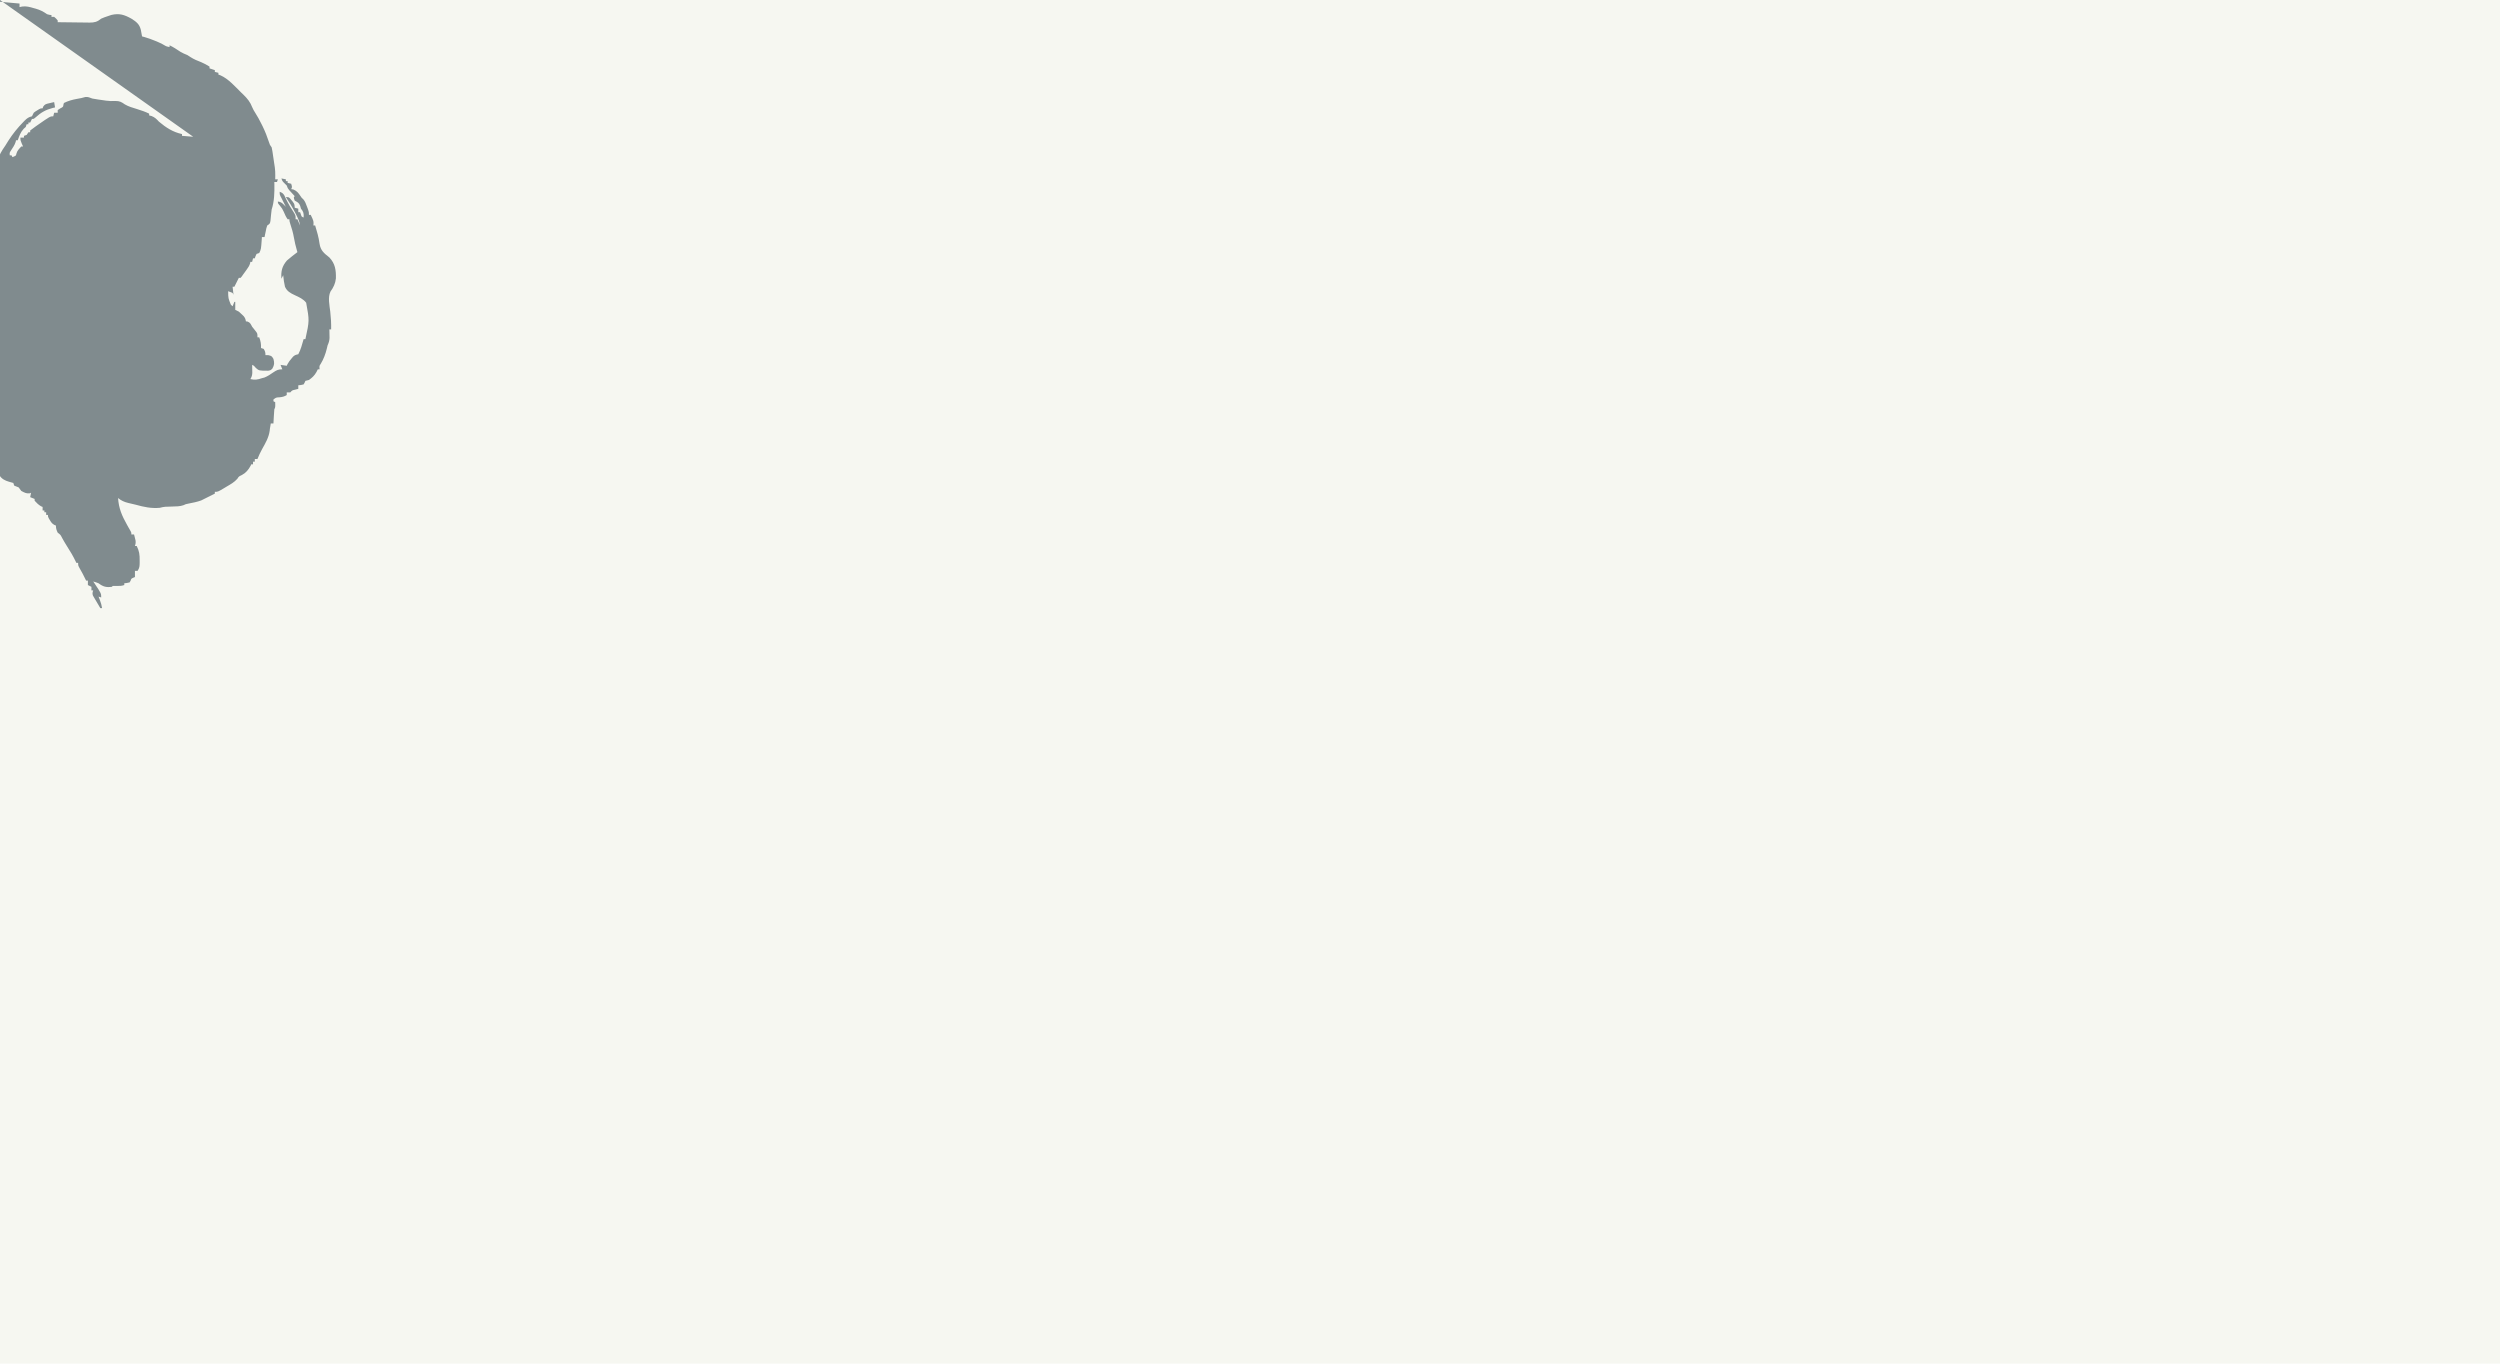
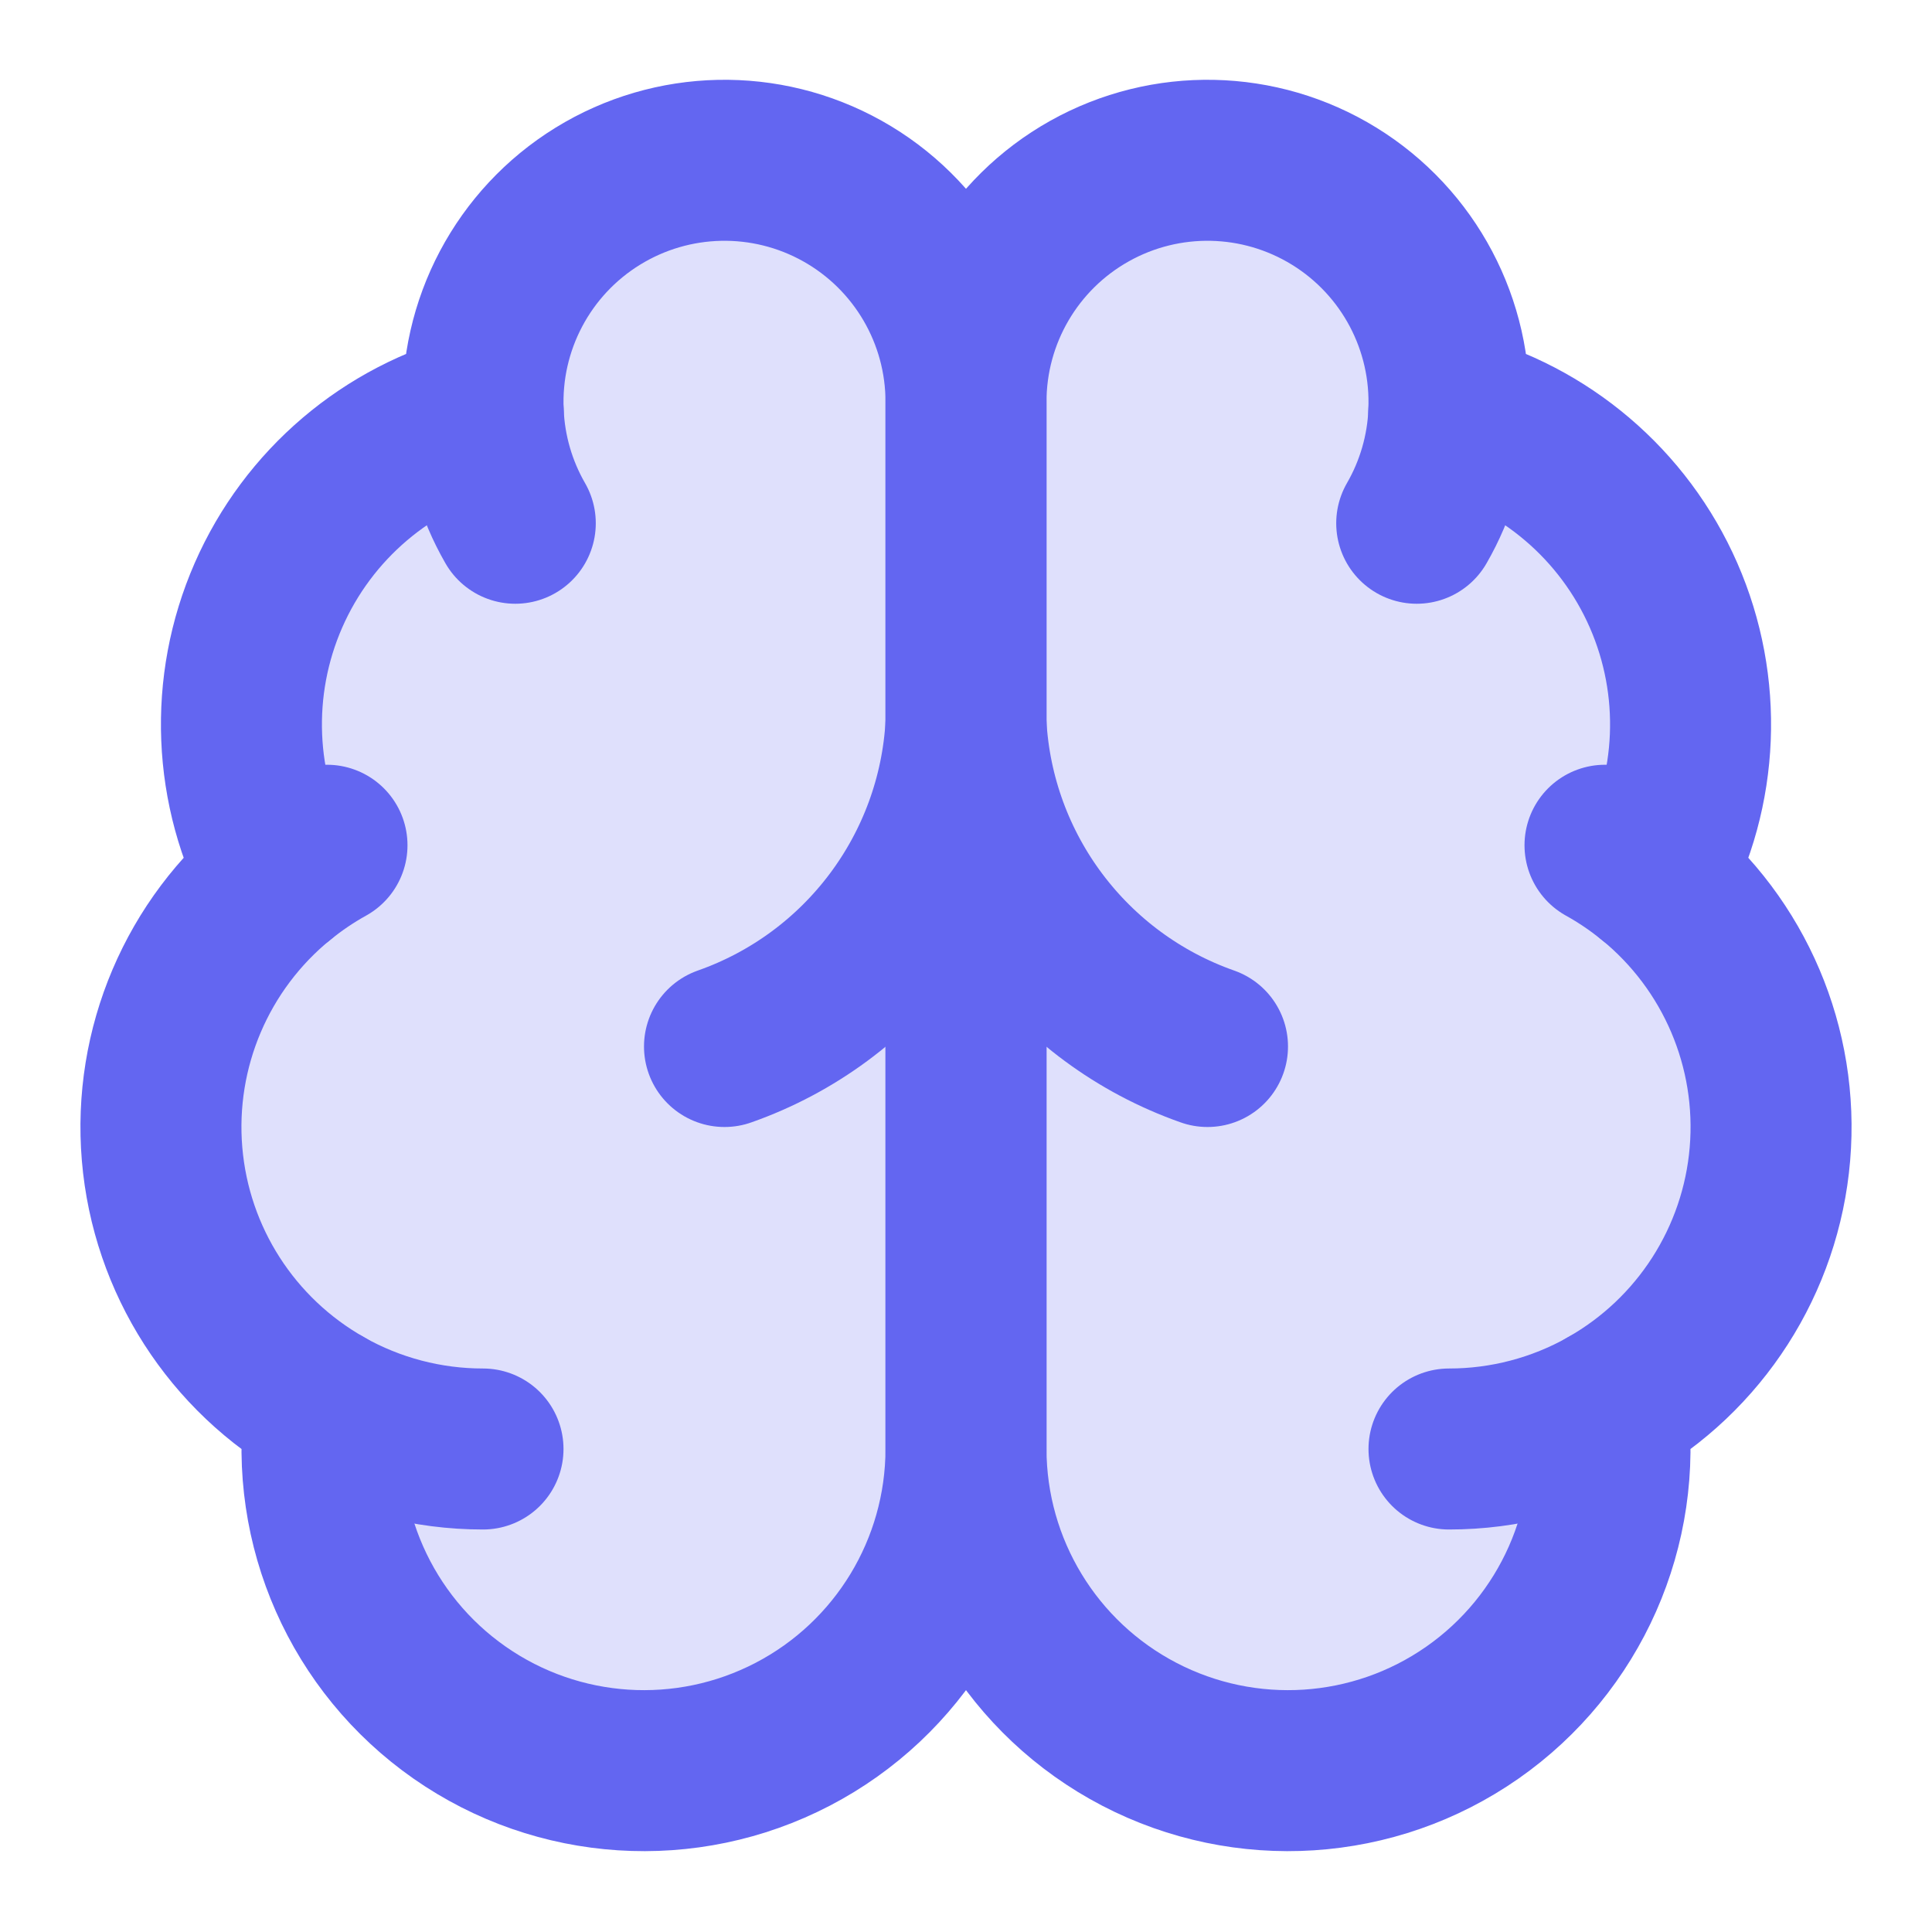
- <svg xmlns="http://www.w3.org/2000/svg" version="1.1" width="2816" height="1536">
-   <path d="M0 0 C929.28 0 1858.56 0 2816 0 C2816 506.88 2816 1013.76 2816 1536 C1886.72 1536 957.44 1536 0 1536 C0 1029.12 0 522.24 0 0 Z " fill="#F6F7F1" transform="translate(0,0)" />
-   <path d="M0 0 C0 0.66 0 1.32 0 2 C10.89 2.99 10.89 2.99 22 4 C22 5.32 22 6.64 22 8 C23.452 7.685 23.452 7.685 24.934 7.363 C29.632 6.698 33.573 7.858 38.062 9.188 C39.227 9.502 39.227 9.502 40.416 9.822 C45.252 11.202 48.868 13.051 53 16 C55.728 16.782 55.728 16.782 58 17 C58 17.66 58 18.32 58 19 C58.99 19 59.98 19 61 19 C63.188 20.875 63.188 20.875 65 23 C65 23.66 65 24.32 65 25 C71.014 25.099 77.027 25.172 83.042 25.22 C85.087 25.24 87.131 25.267 89.176 25.302 C92.12 25.35 95.063 25.373 98.008 25.391 C98.917 25.411 99.827 25.432 100.764 25.453 C106.546 25.455 109.5 24.657 114 21 C116.599 19.785 119.276 18.897 122 18 C123.155 17.608 124.31 17.216 125.5 16.812 C134.457 14.733 140.085 16.6 148 21 C153.474 24.469 157.042 27.098 158.633 33.578 C158.795 34.46 158.958 35.342 159.125 36.25 C159.293 37.142 159.46 38.034 159.633 38.953 C159.754 39.629 159.875 40.304 160 41 C160.998 41.269 161.995 41.539 163.023 41.816 C166.994 42.952 170.798 44.393 174.625 45.938 C175.588 46.316 175.588 46.316 176.57 46.701 C180.272 48.184 183.615 49.905 187 52 C189.191 52.696 189.191 52.696 191 53 C191 52.34 191 51.68 191 51 C195.343 53.044 199.241 55.715 203.246 58.344 C205.794 59.876 208.24 60.923 211 62 C212.249 62.76 213.479 63.552 214.688 64.375 C218.491 66.822 222.371 68.422 226.59 70.02 C229.938 71.382 232.916 73.123 236 75 C236 75.66 236 76.32 236 77 C237.98 77.66 239.96 78.32 242 79 C242 79.66 242 80.32 242 81 C243.32 81.33 244.64 81.66 246 82 C246 82.66 246 83.32 246 84 C246.73 84.259 247.459 84.518 248.211 84.785 C257.382 88.78 264.886 97.611 271.938 104.5 C272.767 105.295 273.596 106.089 274.45 106.908 C278.844 111.271 281.89 115.043 284.114 120.833 C285.034 123.083 286.15 124.983 287.469 127.023 C290.1 131.092 292.337 135.292 294.5 139.625 C294.889 140.4 295.277 141.176 295.678 141.975 C298.613 147.948 300.961 153.946 303.027 160.277 C303.935 163.165 303.935 163.165 306 166 C306.487 167.974 306.487 167.974 306.816 170.203 C306.941 171.019 307.065 171.835 307.193 172.676 C307.376 173.95 307.376 173.95 307.562 175.25 C307.688 176.084 307.814 176.918 307.943 177.777 C308.19 179.421 308.432 181.066 308.669 182.711 C308.961 184.732 309.272 186.751 309.586 188.77 C309.962 191.707 310.103 194.48 310.062 197.438 C310.053 198.302 310.044 199.167 310.035 200.059 C310.018 201.02 310.018 201.02 310 202 C310.99 202 311.98 202 313 202 C312.67 202.99 312.34 203.98 312 205 C311.01 205 310.02 205 309 205 C309.035 206.147 309.035 206.147 309.07 207.316 C309.23 216.767 309.017 226.95 306 236 C305.803 237.413 305.639 238.83 305.5 240.25 C305.415 241.04 305.33 241.83 305.242 242.645 C305.027 244.741 304.825 246.839 304.625 248.938 C304 252 304 252 301 254 C299.976 257.102 299.976 257.102 299.312 260.625 C299.061 261.814 298.81 263.002 298.551 264.227 C298.369 265.142 298.187 266.057 298 267 C297.01 267 296.02 267 295 267 C294.951 267.797 294.902 268.593 294.852 269.414 C294.049 280.788 294.049 280.788 292 285 C291.01 285.33 290.02 285.66 289 286 C287.781 288.504 287.781 288.504 287 291 C286.34 291 285.68 291 285 291 C284.67 292.32 284.34 293.64 284 295 C283.34 295 282.68 295 282 295 C281.905 295.557 281.809 296.114 281.711 296.688 C280.823 299.575 279.392 301.554 277.625 304 C277.019 304.846 276.413 305.691 275.789 306.562 C275.199 307.367 274.608 308.171 274 309 C273.471 309.763 272.943 310.526 272.398 311.312 C271.937 311.869 271.475 312.426 271 313 C270.34 313 269.68 313 269 313 C268.732 313.536 268.464 314.072 268.188 314.625 C266.792 317.417 265.396 320.208 264 323 C263.34 323 262.68 323 262 323 C262.33 325.97 262.66 328.94 263 332 C262.67 331.34 262.34 330.68 262 330 C260.356 329.278 258.689 328.606 257 328 C257.094 336.017 257.094 336.017 260.062 343.25 C261.022 344.116 261.022 344.116 262 345 C262.66 343.35 263.32 341.7 264 340 C264.33 340 264.66 340 265 340 C265 342.97 265 345.94 265 349 C266.32 349.66 267.64 350.32 269 351 C270.887 352.586 270.887 352.586 272.688 354.375 C273.289 354.96 273.891 355.545 274.512 356.148 C276.101 358.126 276.591 359.521 277 362 C277.598 362.062 278.196 362.124 278.812 362.188 C281.94 363.349 282.388 365.087 284 368 C285.571 370.035 287.17 372.041 288.793 374.035 C290 376 290 376 290 380 C290.66 380 291.32 380 292 380 C293.591 384.177 294.213 387.532 294 392 C294.99 392.33 295.98 392.66 297 393 C298.648 395.602 299 396.862 299 400 C300.093 400.021 301.186 400.041 302.312 400.062 C306 401 306 401 308 404.25 C309.225 408.842 309.099 411.002 306.84 415.109 C305 417 305 417 302.074 417.566 C291.809 417.555 291.809 417.555 288.312 414.562 C287.549 413.717 286.786 412.871 286 412 C285.34 411.67 284.68 411.34 284 411 C284.035 412.23 284.035 412.23 284.07 413.484 C284.097 415.101 284.097 415.101 284.125 416.75 C284.16 418.351 284.16 418.351 284.195 419.984 C284.005 422.925 283.527 424.524 282 427 C286.989 428.217 290.169 427.639 295 426 C296.423 425.629 296.423 425.629 297.875 425.25 C301.586 423.766 304.59 421.726 307.852 419.438 C311.588 416.938 313.382 416 318 416 C317.34 414.35 316.68 412.7 316 411 C318.31 411.33 320.61 411.66 323 412 C323.391 411.14 323.391 411.14 323.789 410.262 C325.093 407.826 326.575 405.907 328.375 403.812 C328.96 403.118 329.545 402.423 330.148 401.707 C332.177 399.837 333.386 399.622 336 399 C338.843 393.654 340.352 387.808 342 382 C342.66 382 343.32 382 344 382 C348.56 361.12 348.56 361.12 344.875 341 C341.505 336.694 336.965 334.745 332.124 332.508 C327.146 330.186 323.306 328.137 321 323 C319.978 318.686 319.385 314.413 319 310 C318.34 311.32 317.68 312.64 317 314 C316.373 305.504 317.618 299.962 323.188 293.438 C327.004 290.13 330.972 287.045 335 284 C334.71 283 334.71 283 334.414 281.98 C333.068 277.215 331.862 272.515 331.062 267.625 C330.135 262.132 328.529 256.943 326.805 251.652 C326 249 326 249 326 247 C325.34 247 324.68 247 324 247 C322.111 244.29 320.853 241.633 319.625 238.562 C318.302 235.662 317.327 234.014 315.312 231.688 C313 229 313 229 313 227 C317.248 227.472 319.2 229.967 322 233 C321.662 232.325 321.325 231.649 320.977 230.953 C319.651 228.302 318.326 225.651 317 223 C316.424 221.94 316.424 221.94 315.836 220.859 C315 219 315 219 315 216 C317.802 217.024 318.862 217.77 320.422 220.363 C320.86 221.337 321.298 222.31 321.75 223.312 C324.56 229.286 327.855 234.677 331.461 240.188 C333 243 333 243 333 247 C333.66 247 334.32 247 335 247 C335.99 249.31 336.98 251.62 338 254 C337.373 249.358 335.479 245.5 333.375 241.375 C333.022 240.674 332.669 239.974 332.305 239.252 C329.23 233.251 325.785 227.583 322 222 C325 222 325 222 326.57 223.355 C331.723 229.427 331.723 229.427 332 234 C333.32 234.33 334.64 234.66 336 235 C336 236.32 336 237.64 336 239 C336.66 239 337.32 239 338 239 C338.289 239.804 338.577 240.609 338.875 241.438 C339.733 244.133 339.733 244.133 342 245 C342.315 240.381 341.879 238.544 339 235 C338.711 233.989 338.423 232.979 338.125 231.938 C336.738 228.317 335.283 227.852 332 226 C331.125 223.875 331.125 223.875 331 222 C331.33 221.67 331.66 221.34 332 221 C331.434 220.385 330.868 219.77 330.285 219.137 C329.552 218.328 328.818 217.52 328.062 216.688 C327.332 215.887 326.601 215.086 325.848 214.262 C324 212 324 212 323 209 C322.175 208.175 321.35 207.35 320.5 206.5 C318 204 318 204 317 201 C318.65 201.33 320.3 201.66 322 202 C322 202.66 322 203.32 322 204 C322.66 204 323.32 204 324 204 C324 204.66 324 205.32 324 206 C325.32 206.33 326.64 206.66 328 207 C329.125 210.75 329.125 210.75 328 213 C328.866 213.165 329.733 213.33 330.625 213.5 C334.713 215.317 336.146 217.402 338.605 221.027 C339.894 223.007 339.894 223.007 341.508 224.348 C343.7 226.775 344.545 229.452 345.688 232.5 C346.343 234.217 346.343 234.217 347.012 235.969 C348 239 348 239 348 242 C348.66 242 349.32 242 350 242 C353.429 249.286 353.429 249.286 353 254 C353.66 254 354.32 254 355 254 C357.082 260.832 359.019 267.404 359.938 274.5 C361.115 282.268 364.985 285.219 371 290 C377.629 297.019 378.559 304.263 378.359 313.586 C377.75 319.377 375.611 323.756 372.25 328.438 C369.08 334.937 371.192 344.013 372 351 C372.775 357.702 373.129 364.251 373 371 C372.34 371 371.68 371 371 371 C371.023 371.88 371.046 372.761 371.07 373.668 C371.097 375.41 371.097 375.41 371.125 377.188 C371.148 378.336 371.171 379.485 371.195 380.668 C371.002 383.96 370.349 386.03 369 389 C368.711 390.217 368.423 391.434 368.125 392.688 C366.674 398.722 364.48 404.569 361.25 409.875 C359.662 412.164 359.662 412.164 360 416 C359.34 416 358.68 416 358 416 C357.464 417.052 356.928 418.104 356.375 419.188 C354.124 423.122 351.697 425.381 348 428 C346.667 428.333 345.333 428.667 344 429 C343.711 429.66 343.423 430.32 343.125 431 C342.754 431.66 342.382 432.32 342 433 C338.875 433.75 338.875 433.75 336 434 C336 435.32 336 436.64 336 438 C334.329 438.433 334.329 438.433 332.625 438.875 C328.997 439.692 328.997 439.692 327 442 C325.68 442 324.36 442 323 442 C323 442.99 323 443.98 323 445 C320.32 446.675 318.029 447.187 314.938 447.5 C310.954 447.709 310.954 447.709 308 450 C308 450.66 308 451.32 308 452 C308.66 452.33 309.32 452.66 310 453 C310.125 458.75 310.125 458.75 309 461 C308.768 463.713 308.581 466.408 308.438 469.125 C308.394 469.879 308.351 470.633 308.307 471.41 C308.201 473.273 308.1 475.137 308 477 C307.01 477 306.02 477 305 477 C304.876 477.784 304.752 478.567 304.625 479.375 C304.419 480.571 304.212 481.767 304 483 C303.936 483.669 303.871 484.338 303.805 485.027 C302.761 492.857 298.978 499.156 295.191 505.949 C293.195 509.546 291.552 513.192 290 517 C289.01 517 288.02 517 287 517 C287 517.99 287 518.98 287 520 C286.34 520 285.68 520 285 520 C285 520.99 285 521.98 285 523 C284.34 523 283.68 523 283 523 C282.773 523.536 282.546 524.072 282.312 524.625 C279.771 529.224 277.067 532.609 272.438 535.062 C268.985 536.688 268.985 536.688 267.414 539.227 C263.882 543.284 259.549 545.615 254.938 548.312 C254.027 548.862 253.116 549.412 252.178 549.979 C245.399 554 245.399 554 242 554 C242 554.66 242 555.32 242 556 C238.012 558.024 234.009 560.018 230 562 C228.329 562.835 228.329 562.835 226.625 563.688 C221.938 565.385 217.193 566.307 212.305 567.254 C209.102 567.858 209.102 567.858 206.699 569.055 C202.526 570.516 198.33 570.433 193.938 570.562 C192.155 570.623 190.372 570.686 188.59 570.754 C187.805 570.778 187.02 570.802 186.211 570.826 C184.033 570.997 182.107 571.44 180 572 C170.39 572.857 162.047 571.095 152.903 568.517 C150.082 567.75 147.227 567.14 144.375 566.5 C139.817 565.376 136.649 563.939 133 561 C133.727 572.63 137.383 580.999 143 591 C143.54 591.971 144.08 592.941 144.637 593.941 C145.473 595.435 146.321 596.922 147.188 598.398 C148 600 148 600 148 602 C148.99 602 149.98 602 151 602 C151.366 603.414 151.717 604.831 152.062 606.25 C152.26 607.039 152.457 607.828 152.66 608.641 C153.015 611.104 152.769 612.656 152 615 C152.66 615 153.32 615 154 615 C156.841 620.607 157.44 625.008 157.312 631.25 C157.316 632.052 157.319 632.854 157.322 633.68 C157.286 637.609 157.223 639.665 155 643 C154.01 643 153.02 643 152 643 C152 645.31 152 647.62 152 650 C151.381 650.247 150.762 650.495 150.125 650.75 C147.839 651.811 147.839 651.811 147.125 654.062 C146.754 654.702 146.382 655.341 146 656 C142.875 656.75 142.875 656.75 140 657 C140 657.66 140 658.32 140 659 C136.978 660.007 135.023 660.073 131.875 660 C130.25 659.962 128.624 659.953 127 660 C126.67 660.33 126.34 660.66 126 661 C119.673 661.812 116.147 660.889 111 657 C107.775 655.757 107.775 655.757 105 655 C105.557 655.804 106.114 656.609 106.688 657.438 C114 668.446 114 668.446 114 673 C113.01 672.67 112.02 672.34 111 672 C111.474 673.217 111.949 674.434 112.438 675.688 C113.599 678.773 114.489 681.731 115 685 C114.34 685 113.68 685 113 685 C111.464 682.425 109.946 679.841 108.438 677.25 C108 676.52 107.562 675.791 107.111 675.039 C106.702 674.33 106.293 673.621 105.871 672.891 C105.489 672.241 105.107 671.592 104.713 670.923 C103.837 668.559 104.178 667.341 105 665 C104.34 665 103.68 665 103 665 C103 663.68 103 662.36 103 661 C101.68 660.34 100.36 659.68 99 659 C99 657.35 99 655.7 99 654 C98.34 654 97.68 654 97 654 C96.528 653.039 96.528 653.039 96.047 652.059 C94.033 647.988 92.021 643.96 89.688 640.062 C88 637 88 637 88 634 C87.34 634 86.68 634 86 634 C85.58 633.109 85.58 633.109 85.152 632.199 C82.338 626.38 79.159 620.961 75.637 615.543 C73.629 612.424 71.812 609.236 70 606 C68.133 602.335 68.133 602.335 65 600 C63.625 597.097 63 595.239 63 592 C62.397 591.753 61.793 591.505 61.172 591.25 C58.643 589.794 57.732 588.489 56.25 586 C55.822 585.299 55.394 584.597 54.953 583.875 C54 582 54 582 54 580 C53.34 580 52.68 580 52 580 C52 579.01 52 578.02 52 577 C51.34 577 50.68 577 50 577 C50 576.34 50 575.68 50 575 C49.34 575 48.68 575 48 575 C48 573.68 48 572.36 48 571 C47.443 570.773 46.886 570.546 46.312 570.312 C43.338 568.624 41.28 566.533 39 564 C39 563.34 39 562.68 39 562 C37.35 561.34 35.7 560.68 34 560 C34.33 558.35 34.66 556.7 35 555 C34.484 555.227 33.969 555.454 33.438 555.688 C29.669 556.171 27.302 554.741 24 553 C22.969 551.691 21.965 550.359 21 549 C19.336 548.327 17.67 547.659 16 547 C15.67 546.01 15.34 545.02 15 544 C13.334 543.5 11.664 543.009 9.977 542.586 C5.713 541.322 1.878 539.488 -0.438 535.562 C-2.478 532.216 -4.977 530.982 -8.355 529.113 C-8.898 528.746 -9.441 528.379 -10 528 C-10 527.34 -10 526.68 -10 526 C-10.897 525.876 -10.897 525.876 -11.812 525.75 C-14.629 524.784 -15.478 523.511 -17 521 C-17 520.34 -17 519.68 -17 519 C-18.32 518.67 -19.64 518.34 -21 518 C-21 517.01 -21 516.02 -21 515 C-21.99 515 -22.98 515 -24 515 C-24 514.34 -24 513.68 -24 513 C-24.99 512.67 -25.98 512.34 -27 512 C-27.33 511.01 -27.66 510.02 -28 509 C-32.476 509.595 -35.722 511.342 -39.625 513.562 C-45.67 517 -45.67 517 -49 517 C-49.33 517.99 -49.66 518.98 -50 520 C-53.604 521.522 -56.052 522 -60 522 C-60.33 522.99 -60.66 523.98 -61 525 C-62.978 525.784 -62.978 525.784 -65.551 526.352 C-66.94 526.669 -66.94 526.669 -68.357 526.992 C-69.333 527.201 -70.308 527.41 -71.312 527.625 C-72.276 527.842 -73.24 528.058 -74.232 528.281 C-76.032 528.685 -77.832 529.084 -79.634 529.475 C-81.112 529.803 -82.585 530.16 -84.045 530.56 C-86.16 531.036 -88.056 531.129 -90.223 531.133 C-91.008 531.134 -91.794 531.135 -92.604 531.137 C-93.415 531.133 -94.226 531.129 -95.062 531.125 C-95.878 531.129 -96.693 531.133 -97.533 531.137 C-98.318 531.135 -99.102 531.134 -99.91 531.133 C-100.98 531.131 -100.98 531.131 -102.071 531.129 C-104 531 -104 531 -107 530 C-107 531.65 -107 533.3 -107 535 C-114.357 533.561 -121.193 532.142 -128 529 C-129.64 528.502 -131.287 528.025 -132.938 527.562 C-137.636 526.21 -141.697 524.311 -146 522 C-146 521.34 -146 520.68 -146 520 C-146.866 519.814 -146.866 519.814 -147.75 519.625 C-150 519 -150 519 -151.875 518 C-154.538 516.747 -157.097 516.396 -160 516 C-160 515.34 -160 514.68 -160 514 C-160.66 514 -161.32 514 -162 514 C-162 513.34 -162 512.68 -162 512 C-162.626 511.902 -163.253 511.804 -163.898 511.703 C-164.716 511.554 -165.533 511.404 -166.375 511.25 C-167.187 511.111 -167.999 510.972 -168.836 510.828 C-171.642 509.754 -171.707 508.621 -173 506 C-175.247 504.679 -175.247 504.679 -177.938 503.688 C-184.55 500.874 -191.584 497.463 -196.688 492.289 C-197.931 490.766 -197.931 490.766 -200 491 C-199.34 492.65 -198.68 494.3 -198 496 C-197.34 496 -196.68 496 -196 496 C-194.333 499.529 -193.864 501.283 -195 505 C-200.247 497.444 -204.32 490.558 -206.875 481.688 C-208.526 476.022 -210.83 471.214 -213.828 466.145 C-215 464 -215 464 -215 462 C-215.99 462 -216.98 462 -218 462 C-218.66 456.72 -219.32 451.44 -220 446 C-221.32 445.67 -222.64 445.34 -224 445 C-225.382 442.235 -225.095 439.954 -225.062 436.875 C-225.053 435.779 -225.044 434.684 -225.035 433.555 C-225.018 432.29 -225.018 432.29 -225 431 C-225.839 431.072 -226.678 431.144 -227.543 431.219 C-236.449 431.906 -245.271 432.08 -254.204 431.963 C-255.072 431.955 -255.941 431.946 -256.836 431.938 C-257.615 431.926 -258.394 431.914 -259.197 431.902 C-261.023 431.8 -261.023 431.8 -262 433 C-264.781 433.102 -267.531 433.141 -270.312 433.125 C-271.537 433.119 -271.537 433.119 -272.787 433.113 C-282.656 433.022 -291.741 432.718 -301 429 C-301 428.34 -301 427.68 -301 427 C-301.66 426.67 -302.32 426.34 -303 426 C-298.171 426.63 -293.471 427.512 -288.723 428.598 C-285.113 429.131 -281.648 429.058 -278 429 C-279.174 428.841 -280.349 428.683 -281.559 428.52 C-294.441 426.687 -306.948 424.049 -319 419 C-319.33 419.66 -319.66 420.32 -320 421 C-320.495 419.515 -320.495 419.515 -321 418 C-321.928 417.979 -322.856 417.959 -323.812 417.938 C-332.825 416.629 -342.717 408.27 -349 402 C-349.773 399.762 -349.773 399.762 -350 398 C-350.66 398 -351.32 398 -352 398 C-352 397.34 -352 396.68 -352 396 C-352.66 396 -353.32 396 -354 396 C-357 392.538 -357 392.538 -357 390 C-357.66 390 -358.32 390 -359 390 C-362 384.25 -362 384.25 -362 382 C-362.66 382 -363.32 382 -364 382 C-368.252 377.103 -369.931 371.437 -371.324 365.223 C-371.547 364.489 -371.77 363.756 -372 363 C-372.66 362.67 -373.32 362.34 -374 362 C-374 361.01 -374 360.02 -374 359 C-374.99 358.67 -375.98 358.34 -377 358 C-379.305 352.803 -380.716 347.649 -381.688 342.062 C-381.879 340.985 -381.879 340.985 -382.073 339.885 C-383.359 331.929 -383.271 324.032 -383 316 C-382.34 316 -381.68 316 -381 316 C-381.035 314.982 -381.07 313.963 -381.105 312.914 C-381.293 304.805 -380.951 297.013 -379.625 289 C-379.436 287.826 -379.436 287.826 -379.243 286.627 C-378.905 284.736 -378.462 282.865 -378 281 C-377.34 280.67 -376.68 280.34 -376 280 C-375.159 277.825 -375.159 277.825 -374.5 275.25 C-373.508 271.735 -372.455 268.357 -371 265 C-370.01 265 -369.02 265 -368 265 C-368.312 268.355 -368.725 271.285 -369.939 274.445 C-374.154 285.514 -373.444 296.642 -373.25 308.312 C-373.23 310.421 -373.212 312.53 -373.195 314.639 C-373.155 319.76 -373.077 324.879 -373 330 C-372.67 317.79 -372.34 305.58 -372 293 C-371.34 292.67 -370.68 292.34 -370 292 C-369.939 293.062 -369.879 294.124 -369.816 295.219 C-369.207 305.637 -369.207 305.637 -368 316 C-367.34 316 -366.68 316 -366 316 C-366.023 316.713 -366.046 317.426 -366.07 318.16 C-366.178 323.884 -365.921 328.598 -364 334 C-363.34 334 -362.68 334 -362 334 C-362.338 332.876 -362.675 331.752 -363.023 330.594 C-364.225 325.788 -364.024 321.402 -363.625 316.5 C-363.568 315.678 -363.512 314.855 -363.453 314.008 C-363.313 312.004 -363.158 310.002 -363 308 C-362.67 308 -362.34 308 -362 308 C-362 312.29 -362 316.58 -362 321 C-361.34 320.67 -360.68 320.34 -360 320 C-359.67 314.39 -359.34 308.78 -359 303 C-358.67 303 -358.34 303 -358 303 C-357.909 304.39 -357.909 304.39 -357.816 305.809 C-357.733 307.006 -357.649 308.204 -357.562 309.438 C-357.441 311.23 -357.441 311.23 -357.316 313.059 C-357.323 315.886 -357.323 315.886 -356 317 C-355.904 318.891 -355.815 320.783 -355.76 322.676 C-355.366 335.56 -353.369 347.626 -347 359 C-347 359.66 -347 360.32 -347 361 C-346.01 361 -345.02 361 -344 361 C-344 360.34 -344 359.68 -344 359 C-343.01 359 -342.02 359 -341 359 C-340.685 359.831 -340.371 360.663 -340.047 361.52 C-339.619 362.606 -339.191 363.693 -338.75 364.812 C-338.332 365.891 -337.915 366.97 -337.484 368.082 C-335.946 371.105 -334.777 372.177 -332 374 C-330.962 375.643 -329.964 377.312 -329 379 C-328.278 379.866 -327.556 380.733 -326.812 381.625 C-325 384 -325 384 -325 387 C-323.979 387.371 -323.979 387.371 -322.938 387.75 C-318.477 389.648 -314.338 391.621 -310.938 395.125 C-308.511 397.474 -306.222 398.121 -303 399 C-303 399.66 -303 400.32 -303 401 C-298.666 403.032 -294.714 403.521 -290 404 C-290 404.99 -290 405.98 -290 407 C-287.688 407.027 -285.375 407.046 -283.062 407.062 C-281.775 407.074 -280.487 407.086 -279.16 407.098 C-276.137 407.365 -276.137 407.365 -275 406 C-273.275 405.995 -271.55 406.061 -269.828 406.156 C-268.243 406.236 -268.243 406.236 -266.625 406.316 C-264.391 406.438 -262.156 406.56 -259.922 406.684 C-258.86 406.736 -257.798 406.789 -256.703 406.844 C-255.73 406.897 -254.757 406.951 -253.755 407.006 C-251.027 407 -248.648 406.63 -246 406 C-247.114 406.16 -247.114 406.16 -248.25 406.324 C-251 406 -251 406 -253.062 403.77 C-253.702 402.794 -254.341 401.818 -255 400.812 C-258.113 396.161 -258.113 396.161 -262 392.188 C-264 390 -264 390 -264.312 386.688 C-264.209 385.801 -264.106 384.914 -264 384 C-264.928 383.66 -264.928 383.66 -265.875 383.312 C-268.614 381.621 -269.05 380.008 -270 377 C-269.34 376.34 -268.68 375.68 -268 375 C-267.505 373.762 -267.505 373.762 -267 372.5 C-266 370 -266 370 -264 368 C-261.663 368.303 -259.329 368.639 -257 369 C-254.678 368.653 -254.678 368.653 -253 368 C-253.33 367.34 -253.66 366.68 -254 366 C-255.975 365.845 -257.957 365.778 -259.938 365.75 C-268.562 365.201 -274.594 361.949 -280.375 355.562 C-287.184 346.794 -287.184 346.794 -286.75 342.562 C-286.379 341.789 -286.379 341.789 -286 341 C-288.999 339.441 -292.044 338.175 -295.188 336.938 C-312.98 329.479 -331.696 319.25 -343 303 C-343 302.34 -343 301.68 -343 301 C-343.99 300.67 -344.98 300.34 -346 300 C-350.149 295.094 -353.141 290.149 -355 284 C-355.611 283.252 -356.222 282.505 -356.852 281.734 C-359.159 278.797 -360.633 275.954 -362.188 272.562 C-362.697 271.471 -363.206 270.379 -363.73 269.254 C-364.95 266.129 -365.585 263.318 -366 260 C-366.66 260 -367.32 260 -368 260 C-368.681 255.585 -369.342 251.168 -370 246.75 C-370.191 245.515 -370.382 244.28 -370.578 243.008 C-371.719 235.266 -372.229 227.82 -372 220 C-372 219.01 -372 218.02 -372 217 C-372.66 216.67 -373.32 216.34 -374 216 C-373.34 213.69 -372.68 211.38 -372 209 C-371.01 209 -370.02 209 -369 209 C-369.371 207.886 -369.371 207.886 -369.75 206.75 C-369.832 205.843 -369.915 204.935 -370 204 C-368.674 202.66 -367.339 201.327 -366 200 C-364.561 197.455 -364.561 197.455 -363.312 194.625 C-355.666 178.911 -344.969 163.729 -331 153 C-329.704 152.002 -329.704 152.002 -328.383 150.984 C-308.232 135.913 -308.232 135.913 -297 137 C-298 140 -298 140 -299.68 140.922 C-300.766 141.332 -300.766 141.332 -301.875 141.75 C-310.388 145.309 -317.753 150.388 -324.441 156.715 C-326 158 -326 158 -328 158 C-328.33 158.99 -328.66 159.98 -329 161 C-329.804 161.309 -330.609 161.619 -331.438 161.938 C-334.571 163.237 -334.57 164.063 -336 167 C-337.41 168.465 -337.41 168.465 -339.062 169.938 C-345.835 176.54 -351.904 184.775 -354.398 193.973 C-355.026 196.086 -355.884 197.817 -356.938 199.75 C-363.755 212.912 -364.352 226.504 -364 241 C-363.983 241.889 -363.966 242.779 -363.949 243.695 C-363.61 249.726 -361.718 254.505 -359.254 259.988 C-358.057 262.863 -357.275 265.599 -356.562 268.625 C-355.088 274.455 -352.27 279.01 -349 284 C-346 288.736 -346 288.736 -346 291 C-343.091 292.39 -343.091 292.39 -340 293 C-341.586 289.18 -343.25 285.447 -345.121 281.758 C-350.362 271.344 -353.981 261.487 -356 250 C-356.191 248.957 -356.382 247.914 -356.578 246.84 C-357.202 241.164 -357.225 235.518 -357.25 229.812 C-357.271 228.657 -357.291 227.501 -357.312 226.311 C-357.352 217.617 -356.951 208.426 -352 201 C-351.34 201 -350.68 201 -350 201 C-350.144 201.652 -350.289 202.305 -350.438 202.977 C-351.446 207.726 -352.257 212.114 -352 217 C-351.34 217 -350.68 217 -350 217 C-350.155 215.422 -350.155 215.422 -350.312 213.812 C-350.227 201.613 -341.71 189.388 -336 179 C-335.34 179 -334.68 179 -334 179 C-334 178.34 -334 177.68 -334 177 C-330.574 173.456 -326.457 170.105 -322 168 C-321.01 168.33 -320.02 168.66 -319 169 C-321.64 171.31 -324.28 173.62 -327 176 C-326.67 176.66 -326.34 177.32 -326 178 C-324.535 176.59 -323.079 175.172 -321.625 173.75 C-320.407 172.567 -320.407 172.567 -319.164 171.359 C-317.244 169.266 -316.084 167.596 -315 165 C-314.34 165 -313.68 165 -313 165 C-313 164.34 -313 163.68 -313 163 C-311.619 162.023 -310.23 161.056 -308.801 160.152 C-305.783 158.221 -302.907 156.093 -300 154 C-304.879 154.445 -307.804 156.908 -311.438 159.938 C-316.28 163.97 -320.399 167 -327 167 C-327.33 167.66 -327.66 168.32 -328 169 C-328.66 169 -329.32 169 -330 169 C-330 169.66 -330 170.32 -330 171 C-330.744 171.577 -331.488 172.155 -332.254 172.75 C-335.309 175.253 -336.913 177.621 -338.938 181 C-339.275 181.562 -339.613 182.123 -339.961 182.702 C-343.283 188.31 -346.201 194.115 -349 200 C-349.33 200 -349.66 200 -350 200 C-349.528 194.149 -347.822 190.1 -344.875 185.062 C-344.473 184.363 -344.072 183.664 -343.658 182.943 C-340.685 177.887 -337.531 172.816 -333 169 C-332.34 169 -331.68 169 -331 169 C-330.745 168.407 -330.49 167.814 -330.227 167.203 C-328.882 164.788 -327.508 163.488 -325.375 161.75 C-324.743 161.229 -324.112 160.708 -323.461 160.172 C-322.738 159.592 -322.738 159.592 -322 159 C-321.34 159.33 -320.68 159.66 -320 160 C-320.66 160.99 -321.32 161.98 -322 163 C-321.34 163.33 -320.68 163.66 -320 164 C-320 163.34 -320 162.68 -320 162 C-319.34 162 -318.68 162 -318 162 C-318 161.34 -318 160.68 -318 160 C-315.794 158.412 -313.488 157.042 -311.164 155.633 C-308.84 153.879 -308.236 152.563 -307 150 C-303.414 149.008 -301.553 148.816 -298 150 C-297.818 149.112 -297.818 149.112 -297.633 148.207 C-297.465 147.417 -297.298 146.627 -297.125 145.812 C-296.963 145.035 -296.8 144.258 -296.633 143.457 C-296 141 -296 141 -295.016 138.559 C-293.925 135.812 -293.273 133.132 -292.625 130.25 C-291.299 124.806 -289.415 120.034 -287 115 C-286.416 113.604 -285.833 112.209 -285.25 110.812 C-281.897 103.236 -277.591 95.886 -273 89 C-272.01 89 -271.02 89 -270 89 C-270 88.34 -270 87.68 -270 87 C-268.68 85.738 -268.68 85.738 -266.875 84.312 C-264.288 82.178 -262.069 80.027 -259.938 77.438 C-257.228 74.158 -254.307 71.674 -251 69 C-250.237 68.196 -249.474 67.391 -248.688 66.562 C-243.986 62.08 -239 58.217 -232.562 56.812 C-228.752 56.373 -228.752 56.373 -227 53 C-224.617 52.488 -224.617 52.488 -221.875 52.312 C-220.965 52.247 -220.055 52.181 -219.117 52.113 C-218.069 52.057 -218.069 52.057 -217 52 C-217 51.34 -217 50.68 -217 50 C-215.02 50 -213.04 50 -211 50 C-211 49.01 -211 48.02 -211 47 C-209.68 47.33 -208.36 47.66 -207 48 C-207 47.34 -207 46.68 -207 46 C-203.37 45.67 -199.74 45.34 -196 45 C-196 45.99 -196 46.98 -196 48 C-201.387 51.058 -207.014 52.498 -213 54 C-213 54.66 -213 55.32 -213 56 C-216.3 56.66 -219.6 57.32 -223 58 C-223 58.66 -223 59.32 -223 60 C-223.58 60.315 -224.16 60.629 -224.758 60.953 C-231.57 64.673 -231.57 64.673 -238 69 C-238 69.66 -238 70.32 -238 71 C-233.871 69.721 -230.188 68.152 -226.375 66.125 C-219.357 62.554 -211.978 59 -204 59 C-204 59.66 -204 60.32 -204 61 C-205.216 61.41 -206.431 61.82 -207.684 62.242 C-209.268 62.786 -210.853 63.33 -212.438 63.875 C-213.24 64.144 -214.042 64.414 -214.869 64.691 C-215.633 64.956 -216.397 65.22 -217.184 65.492 C-217.891 65.733 -218.598 65.974 -219.326 66.222 C-221.2 66.882 -221.2 66.882 -222 69 C-221.432 68.807 -220.863 68.613 -220.277 68.414 C-206.304 63.702 -206.304 63.702 -199 64 C-199 63.34 -199 62.68 -199 62 C-194.496 60.243 -190.824 59.807 -186 60 C-186.33 60.99 -186.66 61.98 -187 63 C-186.34 62.691 -185.68 62.381 -185 62.062 C-178.382 59.719 -171.438 59.864 -164.5 59.938 C-163.266 59.944 -163.266 59.944 -162.008 59.951 C-160.005 59.963 -158.003 59.981 -156 60 C-156 60.66 -156 61.32 -156 62 C-156.584 62.05 -157.168 62.1 -157.769 62.152 C-160.472 62.387 -163.173 62.631 -165.875 62.875 C-166.793 62.954 -167.711 63.032 -168.656 63.113 C-177.086 63.885 -185.131 65.059 -193.021 68.215 C-195.115 69.046 -197.226 69.779 -199.359 70.5 C-200.083 70.748 -200.806 70.995 -201.551 71.25 C-203.031 71.755 -204.513 72.255 -205.996 72.75 C-209.863 74.083 -212.789 75.412 -216 78 C-217.841 78.903 -219.697 79.775 -221.562 80.625 C-232.794 86.18 -240.898 94.611 -249 104 C-249.866 104.949 -250.732 105.897 -251.625 106.875 C-258.238 115.576 -263.133 124.807 -267 135 C-267.51 136.205 -267.51 136.205 -268.031 137.434 C-272.587 149.504 -273.106 161.695 -270.5 174.199 C-269.956 177.245 -269.745 180.225 -269.562 183.312 C-268.866 192.206 -264.092 197.947 -259 205 C-258.456 205.788 -257.912 206.575 -257.352 207.387 C-256.844 208.105 -256.336 208.823 -255.812 209.562 C-255.365 210.203 -254.918 210.844 -254.457 211.504 C-252.7 213.308 -251.407 213.45 -249 214 C-248.608 214.784 -248.216 215.567 -247.812 216.375 C-245.11 220.289 -241.466 220.848 -237 222 C-237 222.66 -237 223.32 -237 224 C-234.542 224.439 -232.083 224.876 -229.625 225.312 C-228.868 225.448 -228.111 225.583 -227.331 225.723 C-223.263 226.445 -219.193 227.134 -215.109 227.762 C-214.317 227.886 -213.525 228.01 -212.708 228.137 C-211.192 228.373 -209.674 228.602 -208.155 228.822 C-203.382 229.571 -199.426 230.984 -195 233 C-193.322 233.532 -191.635 234.036 -189.938 234.5 C-186.928 235.36 -184.553 236.232 -181.75 237.688 C-179.046 239.241 -179.046 239.241 -175.938 238.875 C-173 239 -173 239 -170.438 241.312 C-169.231 242.643 -169.231 242.643 -168 244 C-166.342 245.014 -164.673 246.011 -163 247 C-148.635 256.707 -140.328 270.54 -135.812 287.062 C-135.182 289.877 -135.182 289.877 -133.988 291.637 C-132.478 295.248 -132.529 298.871 -132.375 302.75 C-132.336 303.543 -132.298 304.336 -132.258 305.152 C-132.164 307.101 -132.081 309.051 -132 311 C-132.99 310.34 -133.98 309.68 -135 309 C-135.406 306.75 -135.406 306.75 -135.5 304 C-135.997 296.438 -137.379 290.067 -142 284 C-143.329 280.082 -144 277.154 -144 273 C-144.66 273 -145.32 273 -146 273 C-147.48 271.094 -147.48 271.094 -149.188 268.5 C-161.771 250.104 -180.616 238.917 -202.461 234.663 C-205.635 234.074 -208.815 233.528 -212 233 C-211.01 233.33 -210.02 233.66 -209 234 C-209 234.66 -209 235.32 -209 236 C-208.216 235.752 -207.433 235.505 -206.625 235.25 C-201.37 234.888 -197.72 236.839 -193 239 C-191.845 239.507 -190.69 240.013 -189.5 240.535 C-180.145 244.71 -180.145 244.71 -179 247 C-178.031 247.289 -177.061 247.577 -176.062 247.875 C-173 249 -173 249 -171.625 251.125 C-171.419 251.744 -171.213 252.363 -171 253 C-170.34 253 -169.68 253 -169 253 C-169 253.99 -169 254.98 -169 256 C-168.01 256.33 -167.02 256.66 -166 257 C-166.33 257.66 -166.66 258.32 -167 259 C-170.367 259.23 -172.414 259.339 -175.375 257.625 C-175.911 257.089 -176.447 256.553 -177 256 C-177 255.34 -177 254.68 -177 254 C-177.66 254 -178.32 254 -179 254 C-179 253.34 -179 252.68 -179 252 C-180.32 252 -181.64 252 -183 252 C-183 251.34 -183 250.68 -183 250 C-184.65 250 -186.3 250 -188 250 C-188 249.34 -188 248.68 -188 248 C-188.87 247.885 -189.74 247.771 -190.637 247.652 C-194.009 246.998 -196.689 245.971 -199.812 244.562 C-208.048 241.042 -216.041 239.772 -224.887 238.562 C-228.076 237.986 -230.953 237.093 -234 236 C-234.724 235.754 -235.449 235.508 -236.195 235.254 C-236.832 235.026 -237.469 234.798 -238.125 234.562 C-238.767 234.337 -239.409 234.111 -240.07 233.879 C-242 233 -242 233 -243.961 231.402 C-246.435 229.701 -247.552 229.843 -250.5 230 C-258.173 229.445 -263.154 223.45 -268 218 C-272.457 212.629 -275.527 207.828 -277 201 C-278.457 196.406 -280.847 193.568 -284 190 C-282 201.548 -282 201.548 -277 212 C-277 212.99 -277 213.98 -277 215 C-276.411 215.258 -275.822 215.516 -275.215 215.781 C-272.815 217.102 -271.412 218.49 -269.562 220.5 C-261.973 228.245 -253.742 235.451 -243 238 C-243.99 237.34 -244.98 236.68 -246 236 C-246 235.34 -246 234.68 -246 234 C-242.585 234.719 -239.605 235.985 -236.438 237.438 C-235.487 237.869 -234.537 238.301 -233.559 238.746 C-231 240 -231 240 -228 242 C-228 242.66 -228 243.32 -228 244 C-223.38 244 -218.76 244 -214 244 C-214 244.66 -214 245.32 -214 246 C-212.989 245.897 -211.979 245.794 -210.938 245.688 C-198.504 245.775 -187.083 252.805 -176.746 258.987 C-174.427 260.332 -172.027 261.498 -169.625 262.688 C-166.455 264.414 -166.077 264.837 -164.438 268.312 C-164.293 269.199 -164.149 270.086 -164 271 C-163.34 271 -162.68 271 -162 271 C-159.695 274.15 -157.764 277.401 -155.875 280.812 C-154.362 284.046 -154.362 284.046 -152 285 C-152.459 284.082 -152.918 283.164 -153.391 282.219 C-156.594 275.812 -159.797 269.406 -163 263 C-161.68 263 -160.36 263 -159 263 C-159 263.99 -159 264.98 -159 266 C-157.928 266.186 -156.855 266.371 -155.75 266.562 C-152.487 267.469 -151.248 268.572 -149.562 271.5 C-148 275 -148 275 -148 277 C-147.34 277 -146.68 277 -146 277 C-145.845 278.361 -145.845 278.361 -145.688 279.75 C-145.376 282.091 -144.935 284.209 -144.23 286.469 C-141.274 296.079 -142.143 305.127 -143 315 C-143.99 314.67 -144.98 314.34 -146 314 C-146.99 305.09 -146.99 305.09 -148 296 C-148.66 296 -149.32 296 -150 296 C-149.843 296.716 -149.686 297.432 -149.524 298.17 C-148.653 302.873 -148.538 307.605 -148.312 312.375 C-148.253 313.391 -148.193 314.407 -148.131 315.453 C-147.86 321.16 -148.074 325.618 -150 331 C-150.341 332.331 -150.679 333.664 -151 335 C-150.212 334.613 -149.425 334.227 -148.613 333.828 C-137.933 328.722 -127.19 325.505 -115.699 322.711 C-112.739 321.931 -109.95 320.937 -107.105 319.816 C-97.44 316.069 -87.599 313.566 -77.461 311.477 C-73.239 310.592 -69.349 309.46 -65.324 307.859 C-61.17 306.323 -56.906 305.125 -52.66 303.867 C-50.106 303.257 -50.106 303.257 -49 302 C-46.345 301.545 -43.678 301.298 -41 301 C-41.268 300.443 -41.536 299.886 -41.812 299.312 C-41.905 298.168 -41.905 298.168 -42 297 C-40.358 295.309 -38.687 293.647 -37 292 C-35.402 289.986 -33.839 287.944 -32.312 285.875 C-31.546 284.841 -30.779 283.807 -29.988 282.742 C-27.31 279.048 -25.73 276.5 -25 272 C-24.34 272 -23.68 272 -23 272 C-22.732 270.866 -22.464 269.731 -22.188 268.562 C-21.796 267.387 -21.404 266.211 -21 265 C-20.01 264.67 -19.02 264.34 -18 264 C-18.093 262.762 -18.093 262.762 -18.188 261.5 C-18 258 -18 258 -16.559 254.418 C-14.689 249.608 -14.259 244.928 -13.875 239.812 C-13.756 238.42 -13.756 238.42 -13.635 236.999 C-13.219 232.065 -12.859 227.126 -12.5 222.188 C-10.656 198.057 -10.656 198.057 -6 188 C-5.34 187.67 -4.68 187.34 -4 187 C-3.54 185.224 -3.158 183.427 -2.812 181.625 C-1.181 174.698 1.983 169.784 6 164 C7.173 162.129 8.34 160.254 9.5 158.375 C14.403 150.723 19.836 143.986 26.188 137.5 C26.955 136.706 26.955 136.706 27.737 135.897 C30.458 133.181 32.304 131.852 36 131 C36.697 129.682 37.361 128.347 38 127 C39.875 125.516 39.875 125.516 42 124.25 C42.701 123.822 43.403 123.394 44.125 122.953 C46 122 46 122 48 122 C48.214 121.376 48.428 120.752 48.648 120.109 C50.536 117.164 52.275 117.029 55.625 116.25 C56.628 116.008 57.631 115.765 58.664 115.516 C59.435 115.345 60.206 115.175 61 115 C61.33 116.98 61.66 118.96 62 121 C61.189 121.184 60.378 121.369 59.543 121.559 C51.526 123.658 46.279 126.603 40.145 132.172 C38 134 38 134 36 134 C35.34 135.32 34.68 136.64 34 138 C33.34 138 32.68 138 32 138 C32 138.66 32 139.32 32 140 C31.34 140 30.68 140 30 140 C29.67 140.99 29.34 141.98 29 143 C28.237 143.681 27.474 144.361 26.688 145.062 C23.138 148.942 21.708 153.087 20 158 C19.34 158 18.68 158 18 158 C17.898 158.556 17.796 159.111 17.691 159.684 C16.582 163.401 14.354 166.411 12.277 169.66 C10.76 171.995 10.76 171.995 11 175 C11.66 175 12.32 175 13 175 C13.33 175.66 13.66 176.32 14 177 C16.016 176.284 16.016 176.284 18 175 C18.144 174.423 18.289 173.845 18.438 173.25 C19.331 169.675 21.501 167.681 24 165 C24.66 165 25.32 165 26 165 C25.505 163.907 25.01 162.814 24.5 161.688 C23 158 23 158 23 155 C24.32 155 25.64 155 27 155 C27 154.34 27 153.68 27 153 C27.99 152.67 28.98 152.34 30 152 C30.66 151.01 31.32 150.02 32 149 C32.66 149 33.32 149 34 149 C34 148.34 34 147.68 34 147 C36.091 145.325 38.178 143.776 40.375 142.25 C41.008 141.805 41.642 141.36 42.294 140.901 C56.508 131 56.508 131 60 131 C60.33 129.68 60.66 128.36 61 127 C62.32 127 63.64 127 65 127 C65 126.01 65 125.02 65 124 C66.454 123.041 66.454 123.041 67.938 122.062 C71.164 120.406 71.164 120.406 71.438 117.938 C71.623 117.298 71.809 116.659 72 116 C76.825 113.6 81.364 112.355 86.688 111.375 C91.443 110.558 91.443 110.558 96.082 109.289 C99.012 108.847 101.241 110.011 104 111 C108.311 111.818 112.654 112.396 117 113 C117.749 113.115 118.498 113.229 119.27 113.348 C122.93 113.877 126.326 113.94 130 113.75 C134.684 113.7 136.88 114.888 140.605 117.566 C144.875 120.123 149.697 121.376 154.418 122.867 C159.032 124.326 163.663 125.832 168 128 C168 128.66 168 129.32 168 130 C168.887 130.227 169.774 130.454 170.688 130.688 C174.496 132.197 176.233 134.02 179 137 C186.885 143.672 194.88 148.87 205 151 C205 151.66 205 152.32 205 153 C205.739 153.061 206.477 153.121 207.238 153.184 C209.365 153.359 211.491 153.538 213.617 153.719 C215.767 153.898 217.918 154.065 220.07 154.219 C221.016 154.291 221.963 154.363 222.938 154.438 C223.792 154.498 224.647 154.559 225.527 154.621 C228 155 228 155 230.375 156.047 C233.767 157.278 236.469 157.013 240.062 156.812 C246.783 156.694 251.499 157.889 257.512 160.809 C259.709 161.861 261.651 162.434 264 163 C265.562 164.375 265.562 164.375 267 166 C267.557 166.557 268.114 167.114 268.688 167.688 C269.121 168.121 269.554 168.554 270 169 C264.252 168.384 259.15 166.85 253.688 165 C247.048 162.814 241.021 161.334 234 161 C233.34 160.67 232.68 160.34 232 160 C230.463 159.775 228.92 159.592 227.375 159.438 C226.558 159.354 225.74 159.27 224.898 159.184 C22" fill="#808B8E" transform="translate(0,0)" />
-   <path d="M0 0 C0 0 0 0 0 0 Z " fill="#424E4F" transform="translate(0,0)" />
+ <svg xmlns="http://www.w3.org/2000/svg" width="24" height="24" viewBox="0 0 24 24" fill="none" stroke="#6366f1" stroke-width="2" stroke-linecap="round" stroke-linejoin="round">
+   <path d="M12 5a3 3 0 1 0-5.997.125 4 4 0 0 0-2.526 5.77 4 4 0 0 0 .556 6.588A4 4 0 1 0 12 18Z" fill="#6366f1" fill-opacity="0.2" />
+   <path d="M12 5a3 3 0 1 1 5.997.125 4 4 0 0 1 2.526 5.77 4 4 0 0 1-.556 6.588A4 4 0 1 1 12 18Z" fill="#6366f1" fill-opacity="0.2" />
+   <path d="M15 13a4.5 4.5 0 0 1-3-4 4.5 4.5 0 0 1-3 4" />
+   <path d="M17.599 6.5a3 3 0 0 0 .399-1.375" />
+   <path d="M6.003 5.125A3 3 0 0 0 6.401 6.5" />
+   <path d="M3.477 10.896a4 4 0 0 1 .585-.396" />
+   <path d="M19.938 10.5a4 4 0 0 1 .585.396" />
+   <path d="M6 18a4 4 0 0 1-1.967-.516" />
+   <path d="M19.967 17.484A4 4 0 0 1 18 18" />
</svg>
